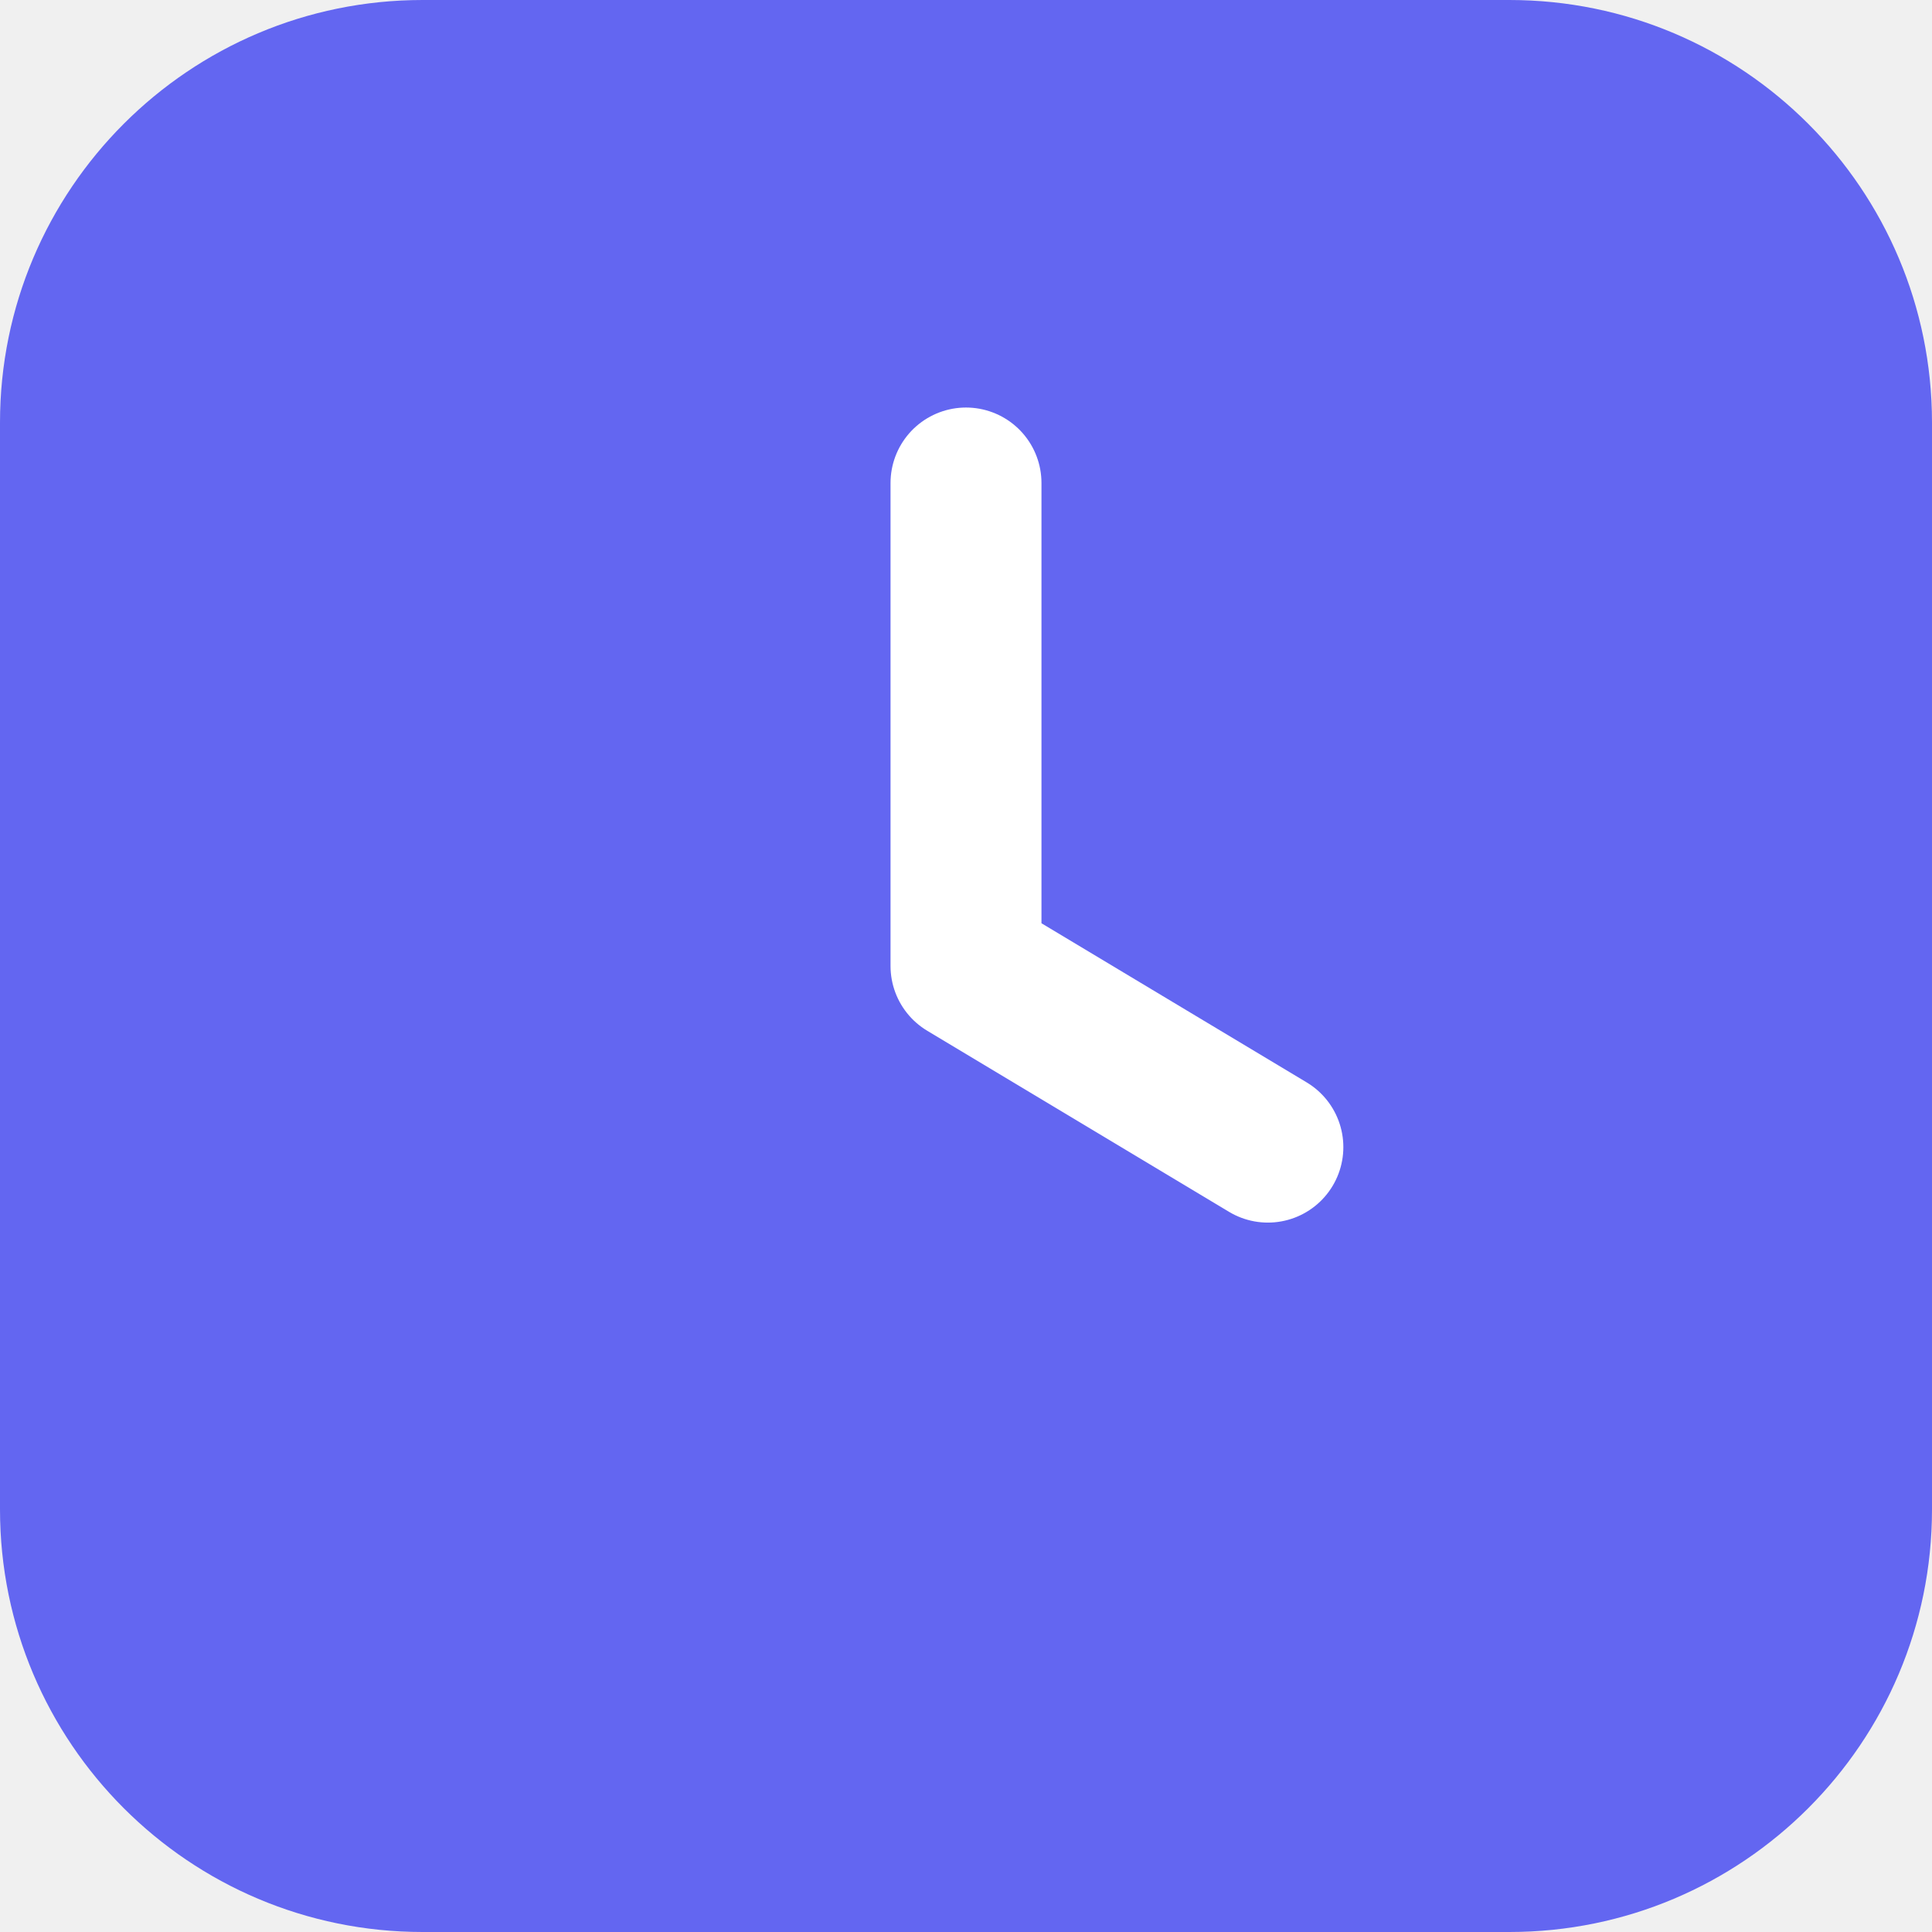
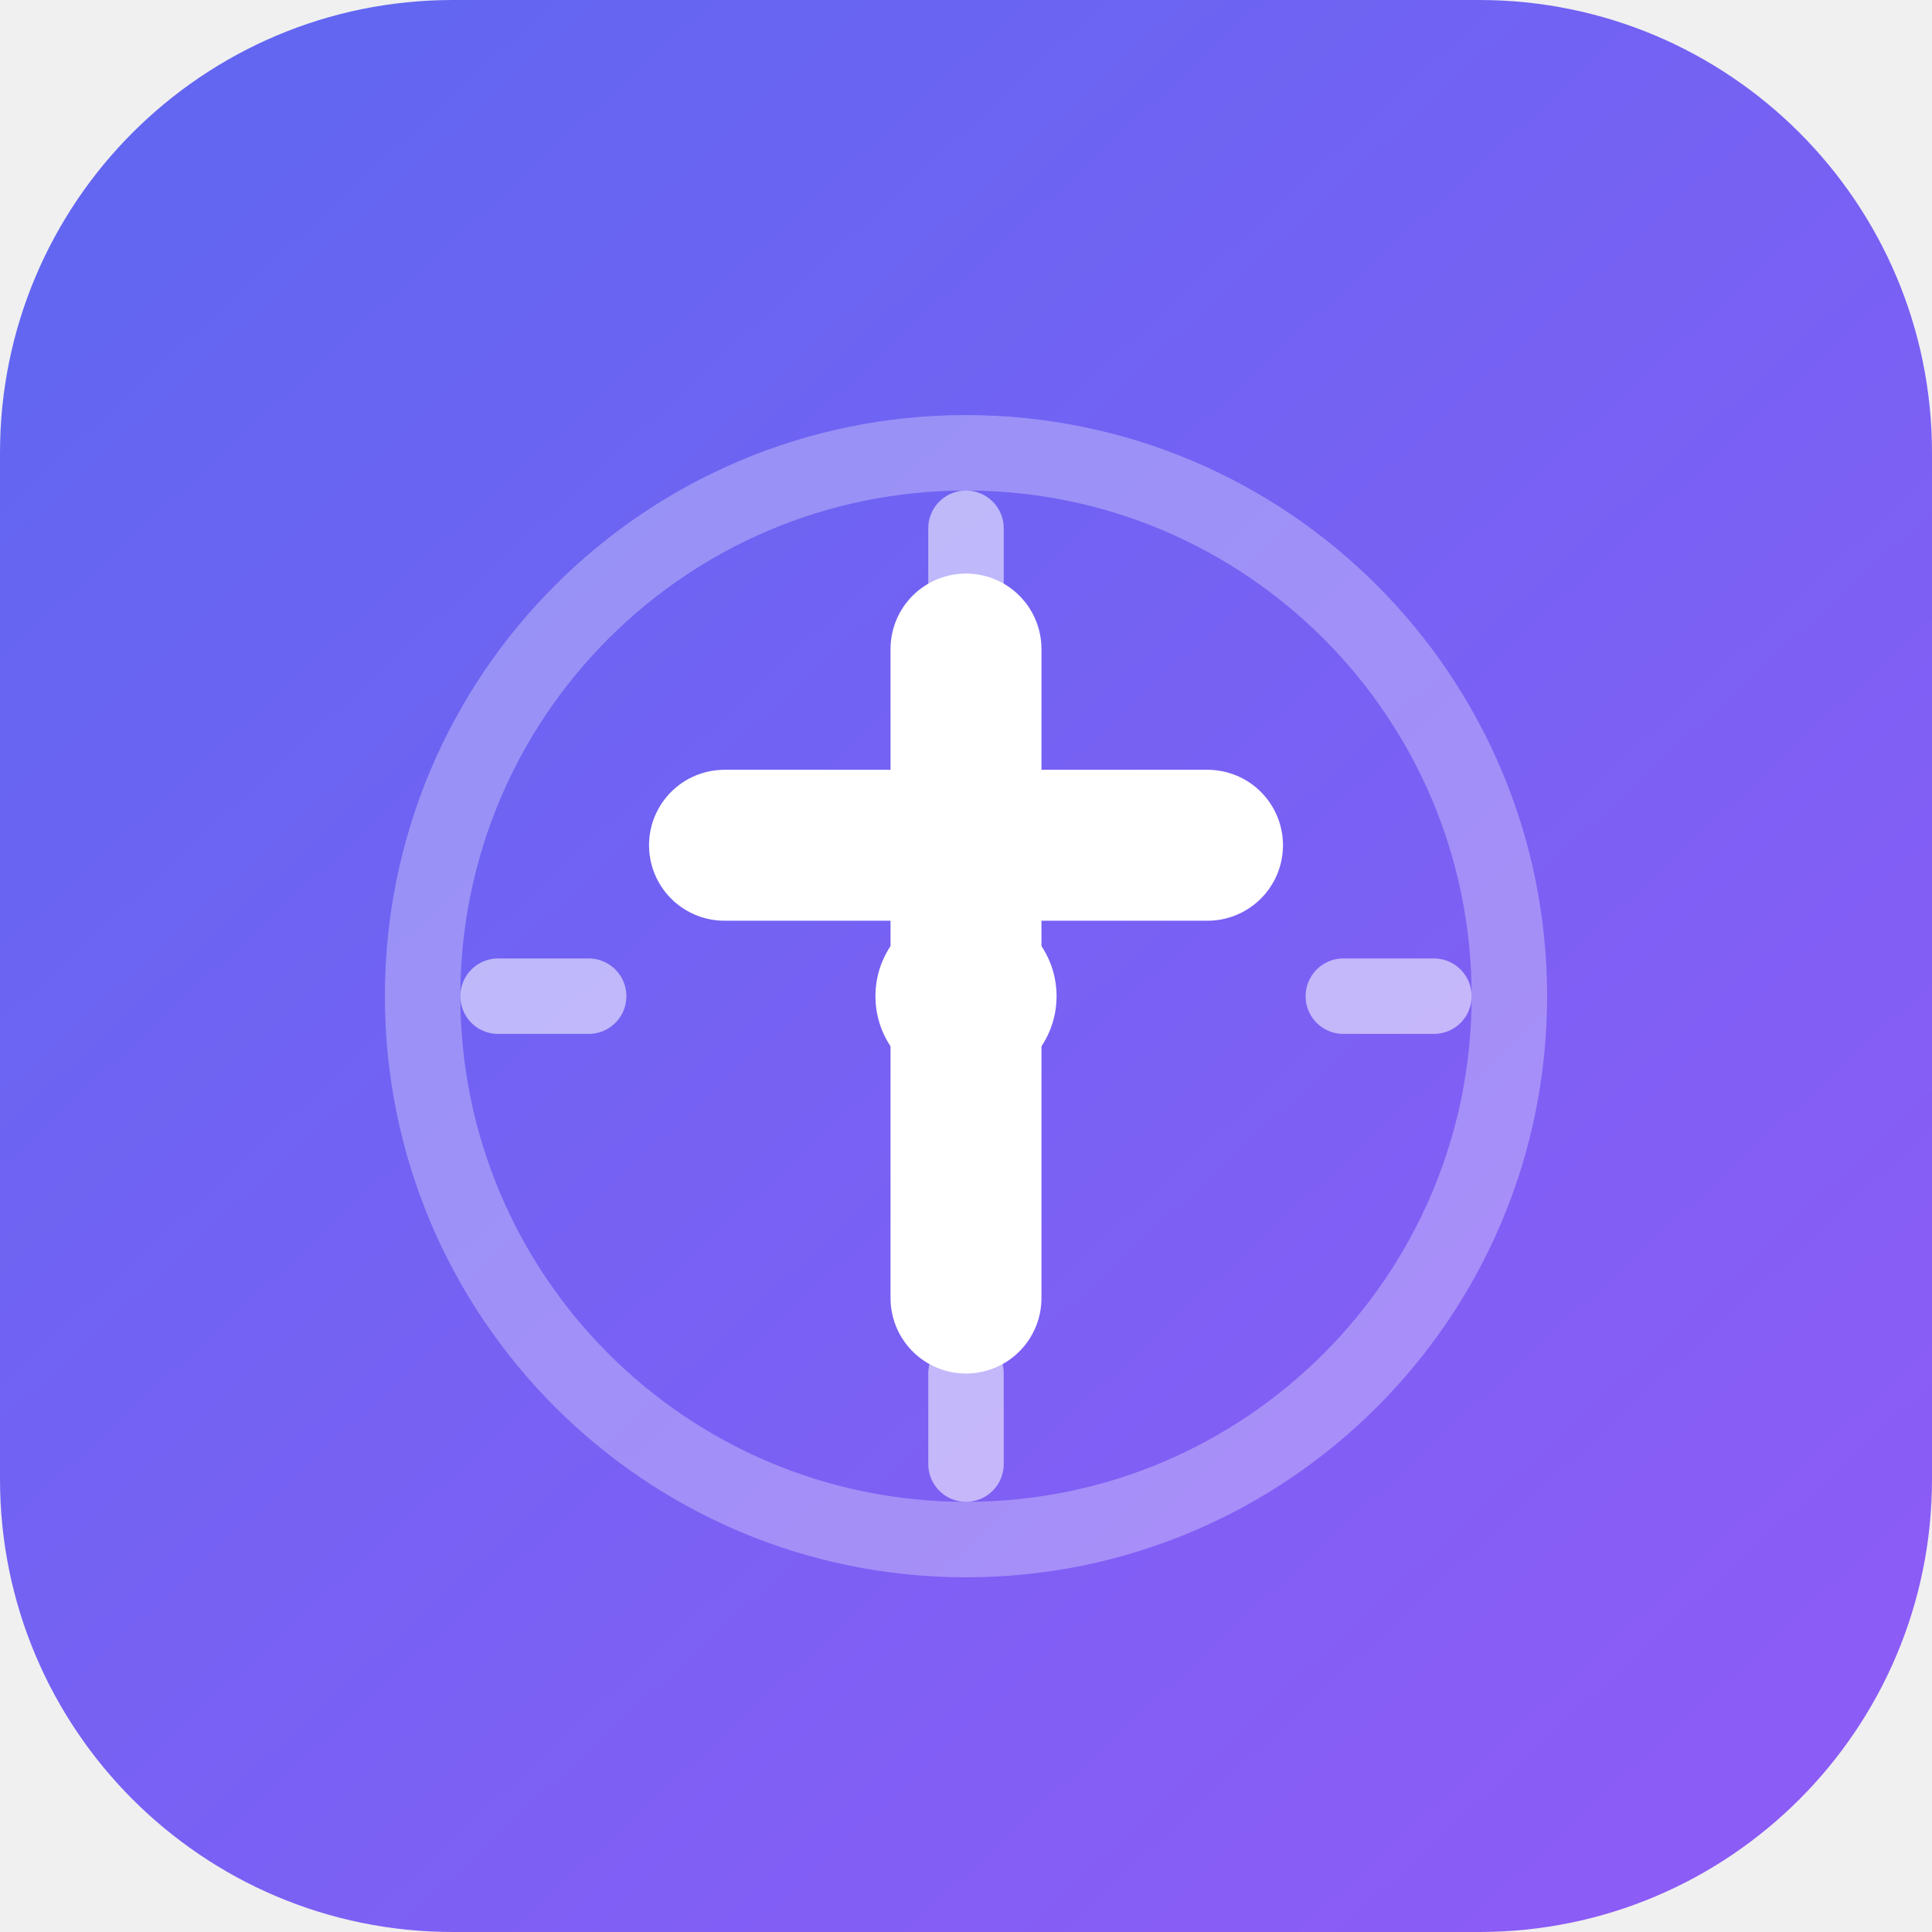
- <svg xmlns="http://www.w3.org/2000/svg" viewBox="0 0 32 32">
-   <rect width="32" height="32" rx="7" fill="#6366f1" />
-   <path d="M16 8v8l5 3" fill="none" stroke="#fff" stroke-width="2.5" stroke-linecap="round" stroke-linejoin="round" />
+ <svg xmlns="http://www.w3.org/2000/svg" viewBox="0 0 64 64" fill="none">
+   <defs>
+     <linearGradient id="tht" x1="8" y1="6" x2="56" y2="58" gradientUnits="userSpaceOnUse">
+       <stop stop-color="#6366f1" />
+       <stop offset="1" stop-color="#8b5cf6" />
+     </linearGradient>
+   </defs>
+   <rect width="64" height="64" rx="15" fill="url(#tht)" />
+   <circle cx="32" cy="33" r="18" stroke="#fff" stroke-opacity="0.30" stroke-width="2.5" />
+   <g stroke="#fff" stroke-opacity="0.55" stroke-width="2.5" stroke-linecap="round">
+     <path d="M32 17.5v3" />
+     <path d="M47.5 33h-3" />
+     <path d="M32 48.5v-3" />
+     <path d="M16.5 33h3" />
+   </g>
+   <g stroke="#fff" stroke-width="5" stroke-linecap="round">
+     <path d="M32 21.5V43" />
+     <path d="M24 28h16" />
+   </g>
+   <circle cx="32" cy="33" r="3" fill="#fff" />
</svg>
